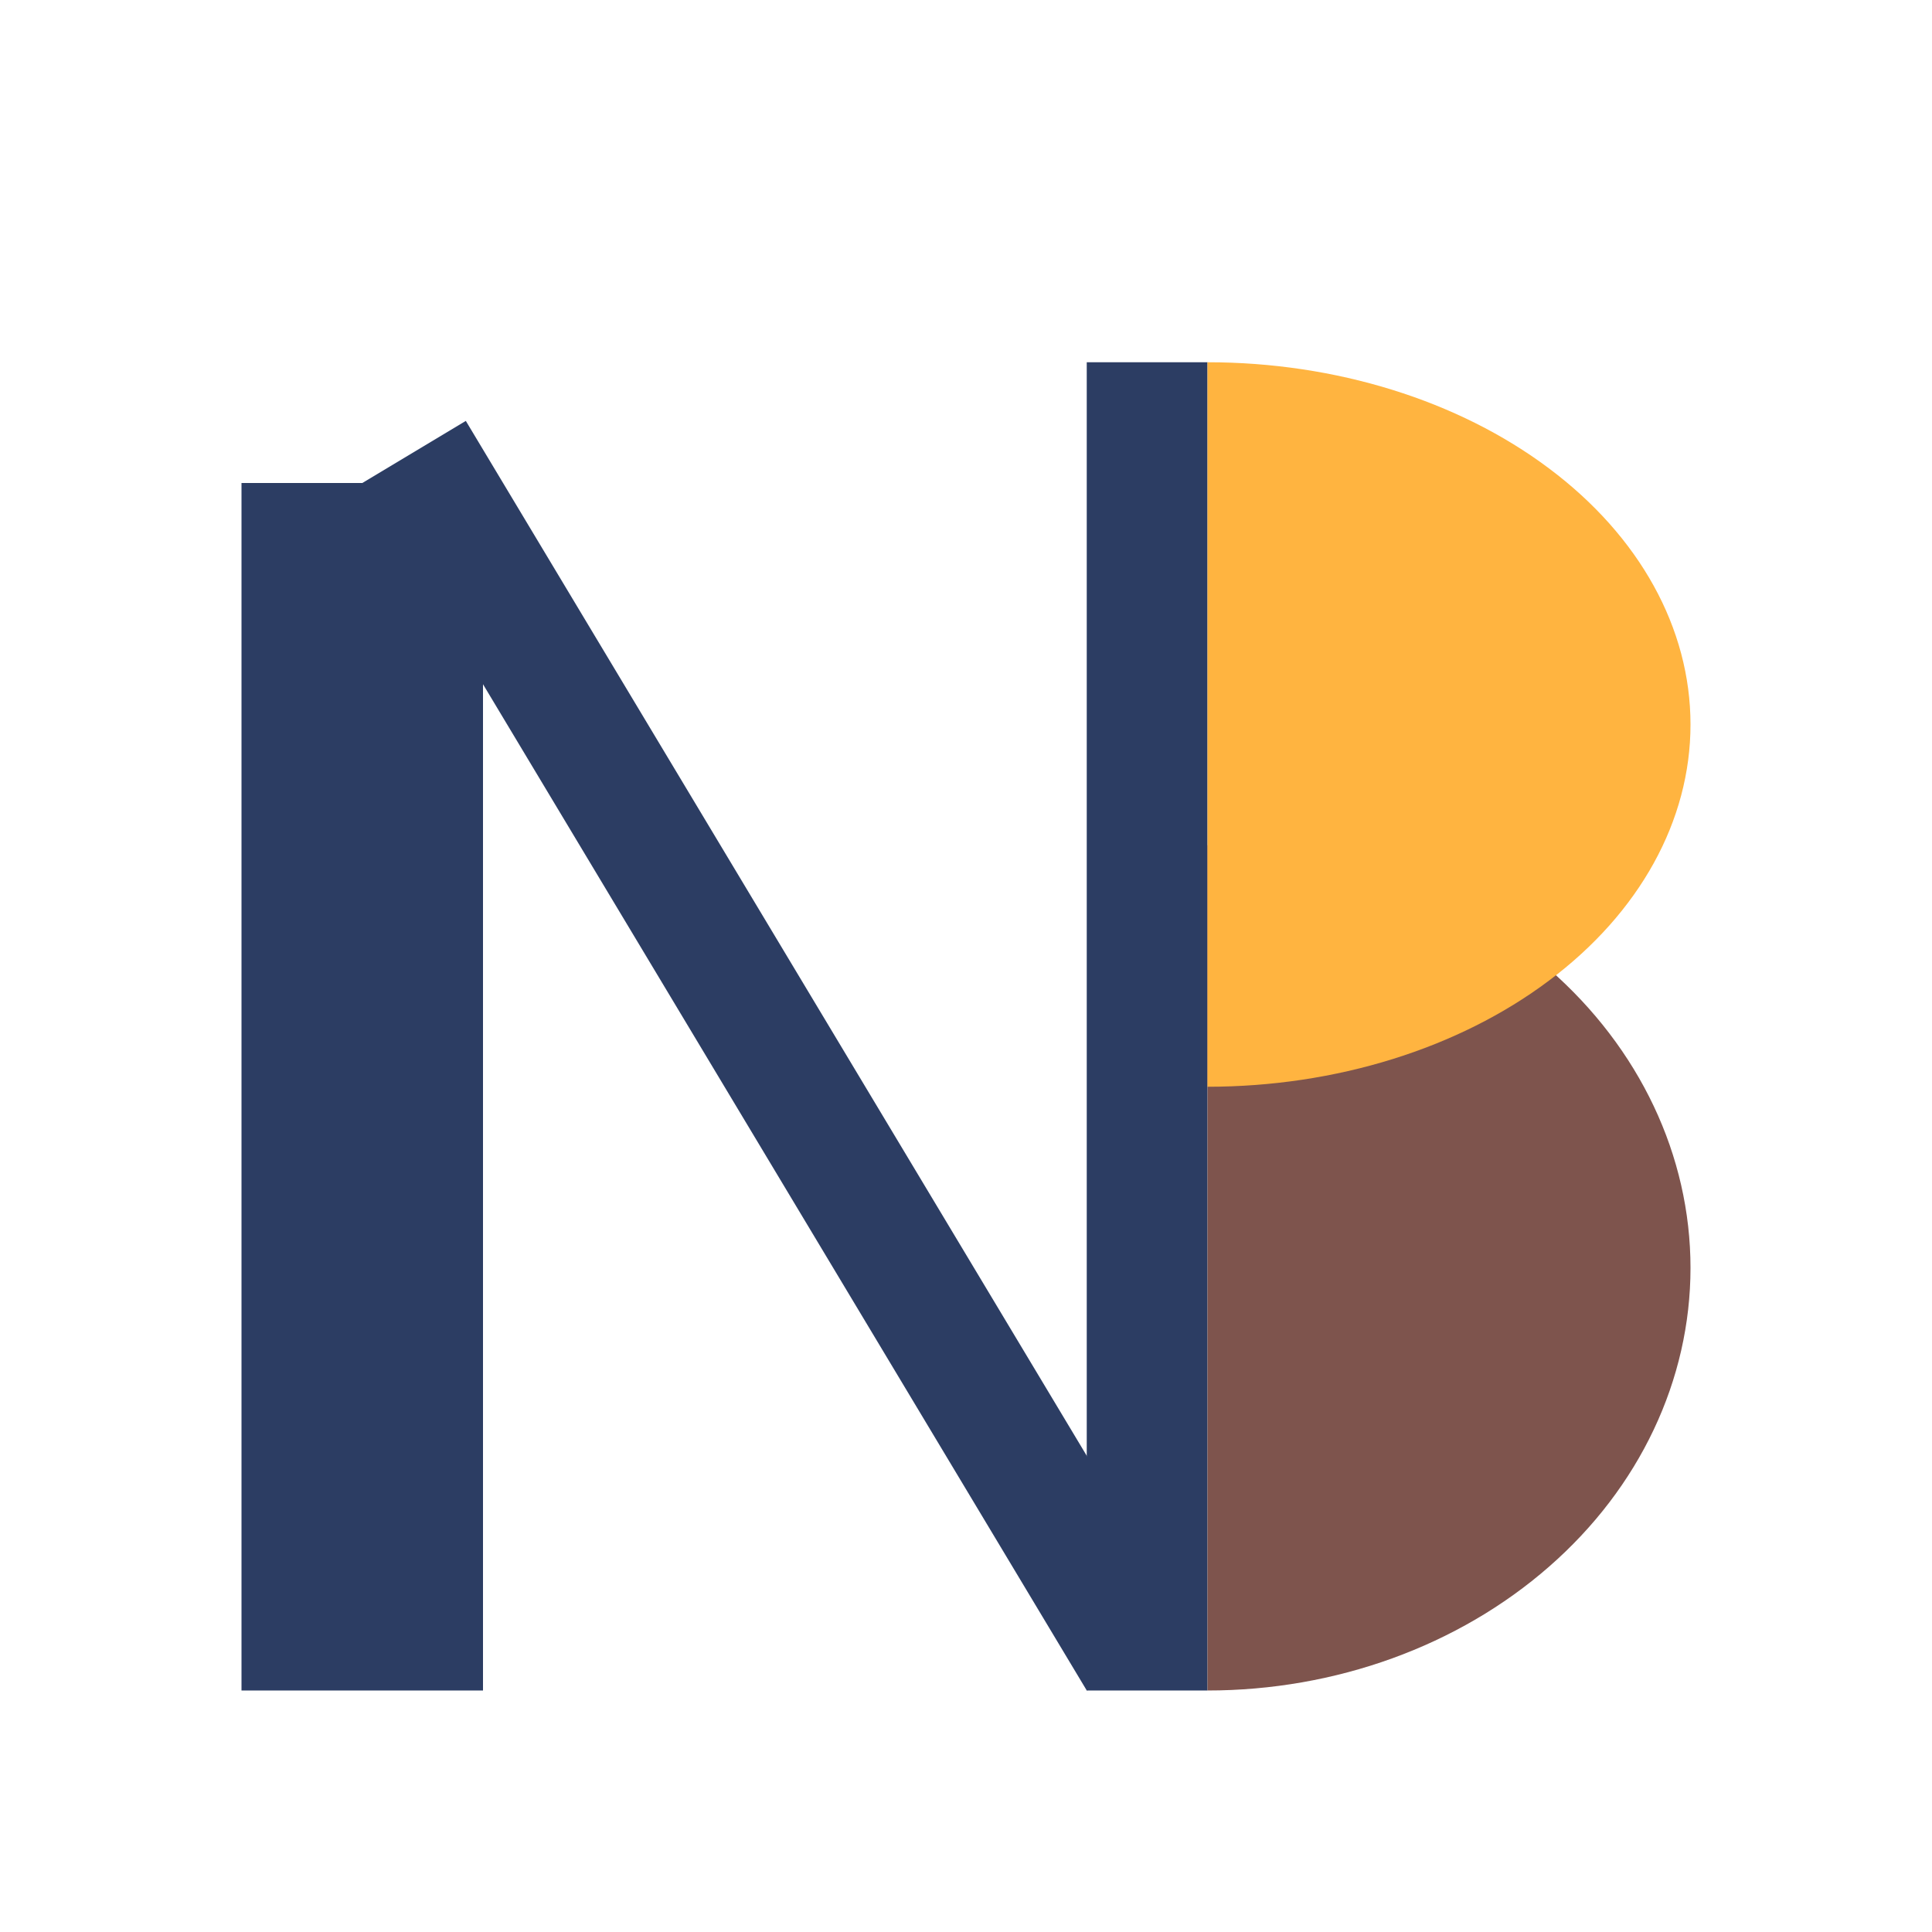
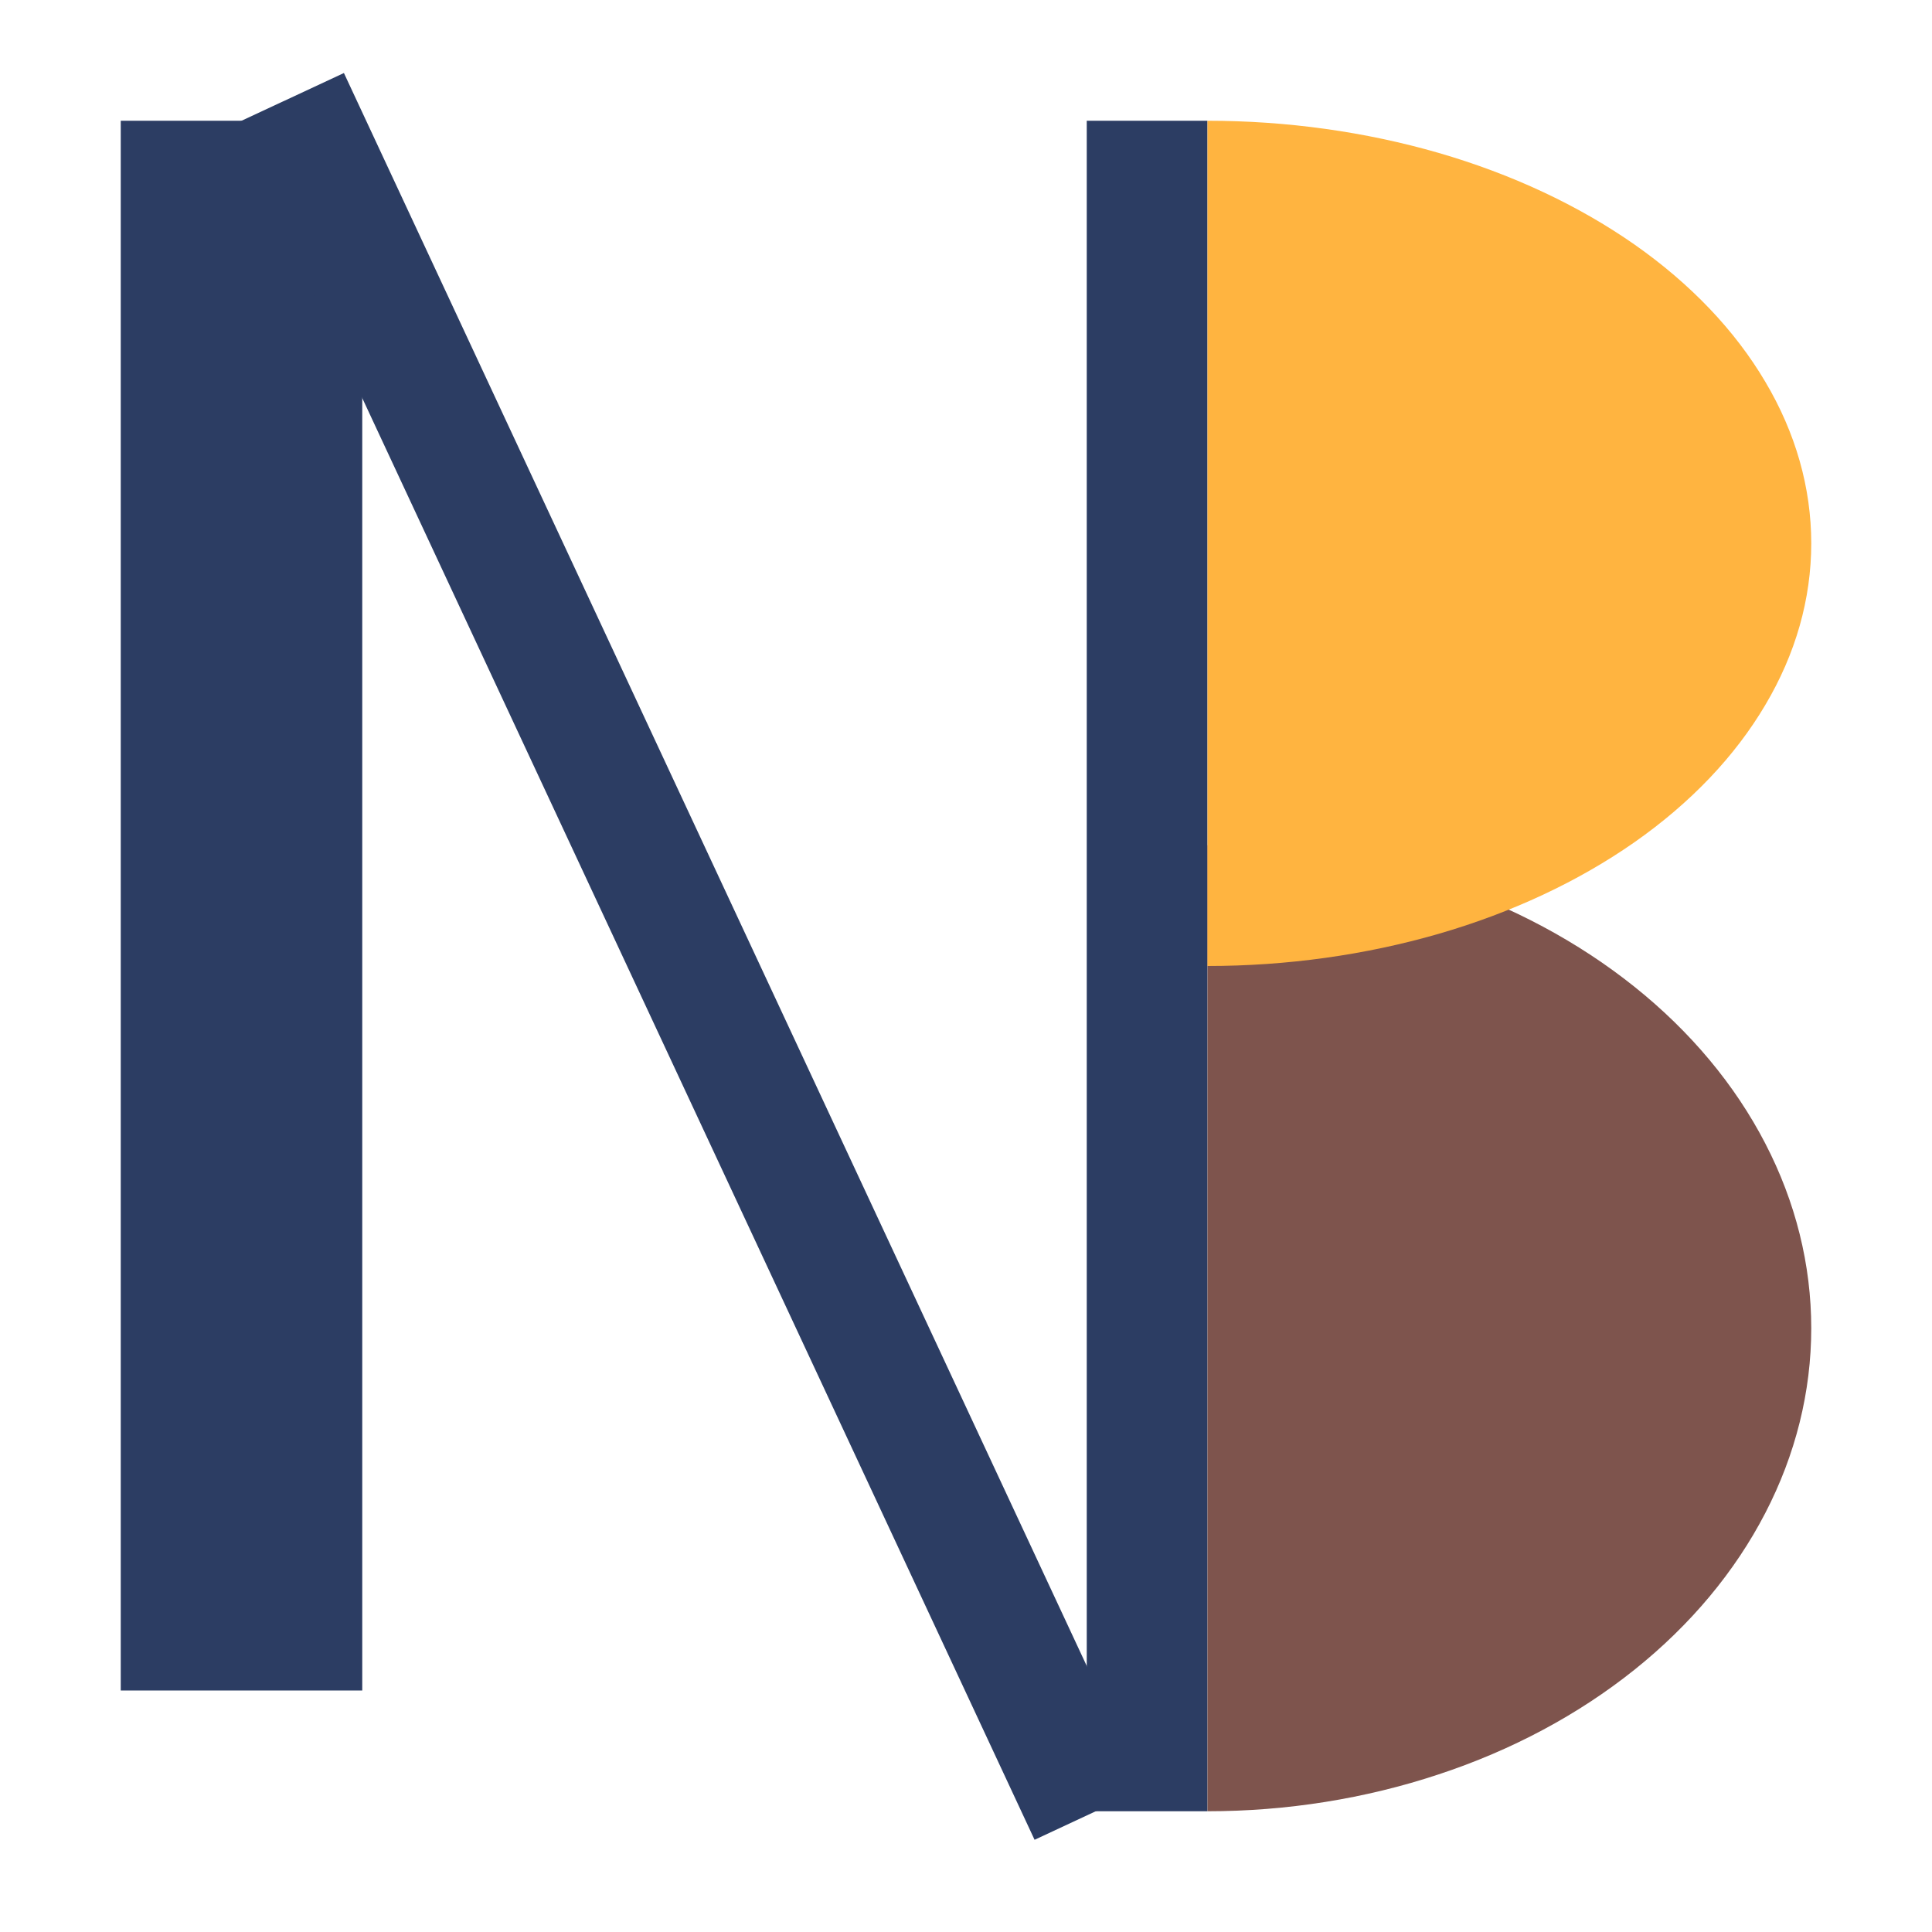
<svg xmlns="http://www.w3.org/2000/svg" width="16" height="16" viewBox="0 0 16 16" fill="none">
-   <line x1="3" y1="4" x2="3" y2="14" stroke="#2C3D63" stroke-width="2" />
-   <line x1="9.5" y1="3" x2="9.5" y2="14" stroke="#2C3D63" />
-   <path d="M10 14C11.061 14 12.078 13.631 12.828 12.975C13.579 12.319 14 11.428 14 10.5C14 9.572 13.579 8.681 12.828 8.025C12.078 7.369 11.061 7 10 7L10 10.5V14Z" fill="#7E544D" />
-   <path d="M10 9C11.061 9 12.078 8.684 12.828 8.121C13.579 7.559 14 6.796 14 6C14 5.204 13.579 4.441 12.828 3.879C12.078 3.316 11.061 3 10 3L10 6V9Z" fill="#FFB440" />
-   <line x1="3.429" y1="3.743" x2="9.429" y2="13.743" stroke="url(#paint0_linear)" />
-   <defs>
-     <linearGradient id="paint0_linear" x1="6" y1="9" x2="5.143" y2="9.514" gradientUnits="userSpaceOnUse">
-       <stop stop-color="#2C3D63" />
-       <stop offset="1" stop-color="white" stop-opacity="0" />
-     </linearGradient>
-   </defs>
+   <line x1="2" y1="1" x2="2" y2="14" stroke="#2C3D63" stroke-width="2" />
+   <line x1="9.5" y1="1" x2="9.5" y2="15" stroke="#2C3D63" />
+   <path d="M2.395 0.816L9.021 15.025" stroke="#2C3D63" />
+   <path d="M10 15C10.657 15 11.307 14.896 11.913 14.695C12.52 14.495 13.071 14.2 13.536 13.828C14 13.457 14.368 13.016 14.619 12.531C14.871 12.045 15 11.525 15 11C15 10.475 14.871 9.955 14.619 9.469C14.368 8.984 14 8.543 13.536 8.172C13.071 7.8 12.52 7.505 11.913 7.304C11.307 7.103 10.657 7 10 7L10 11V15Z" fill="#7E544D" />
+   <path d="M10 8C10.657 8 11.307 7.909 11.913 7.734C12.52 7.558 13.071 7.3 13.536 6.975C14 6.65 14.368 6.264 14.619 5.839C14.871 5.415 15 4.96 15 4.5C15 4.04 14.871 3.585 14.619 3.161C14.368 2.736 14 2.35 13.536 2.025C13.071 1.7 12.52 1.442 11.913 1.266C11.307 1.091 10.657 1 10 1L10 4.5V8Z" fill="#FFB440" />
</svg>
